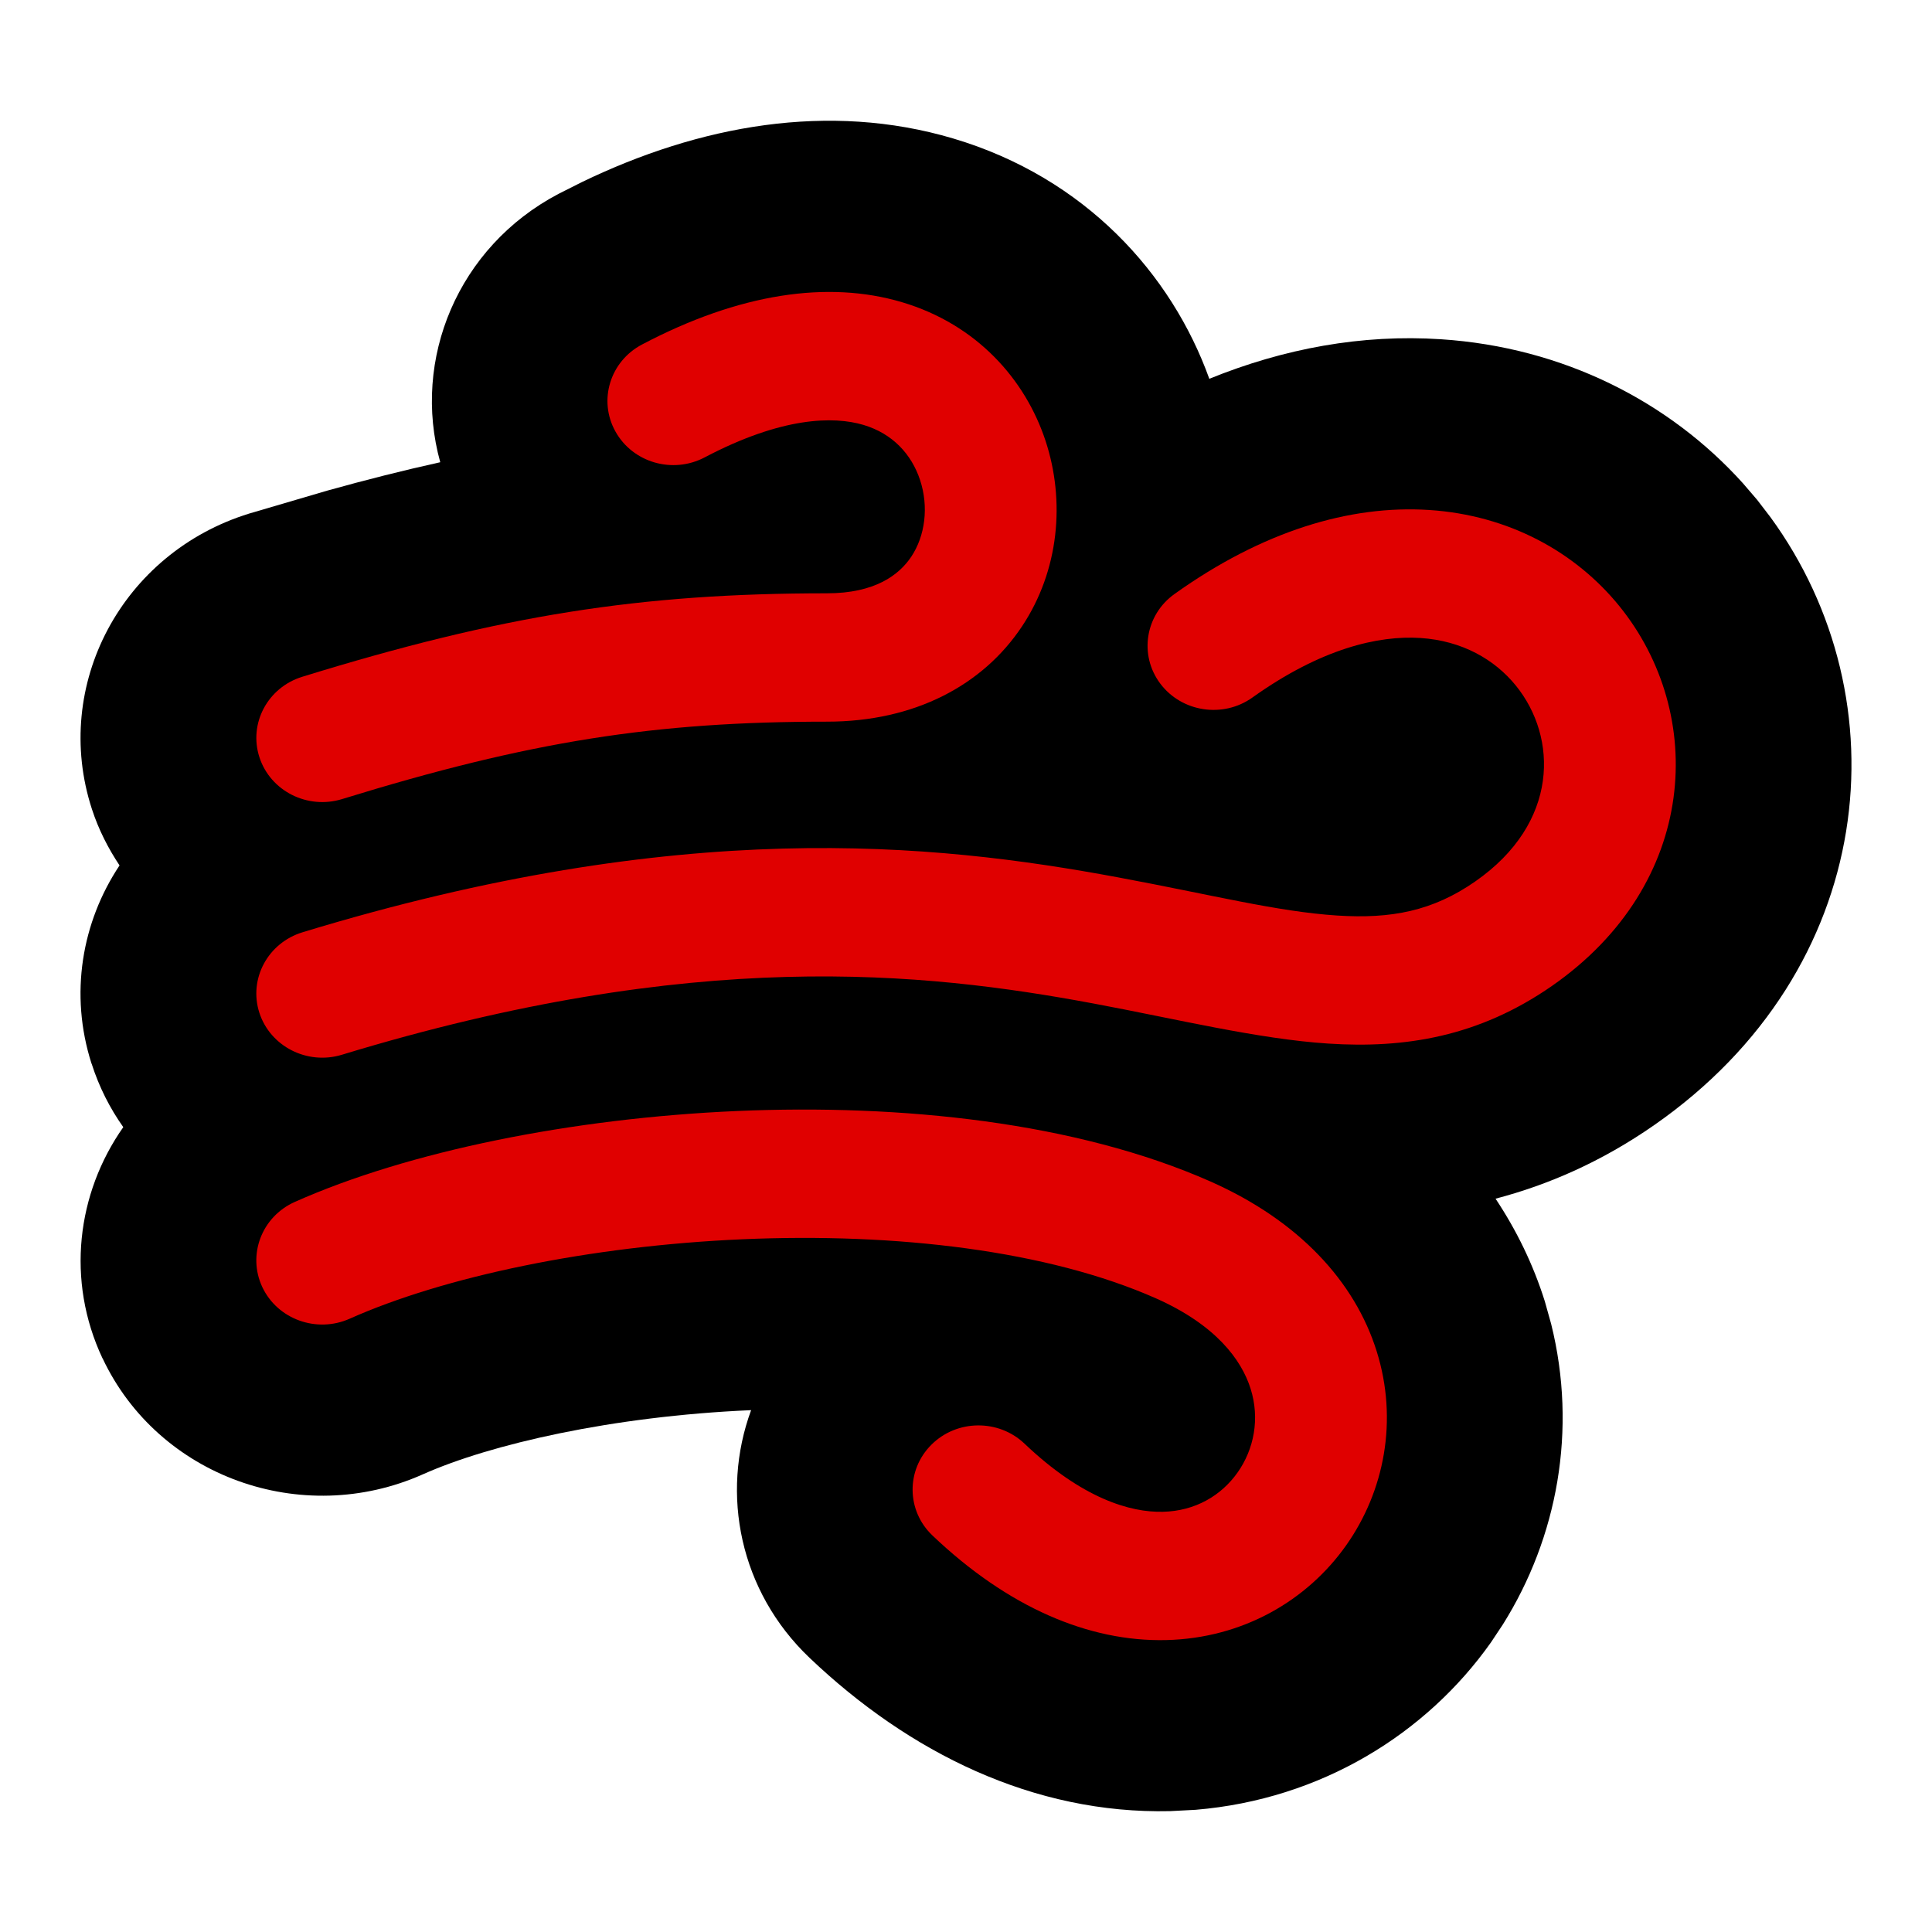
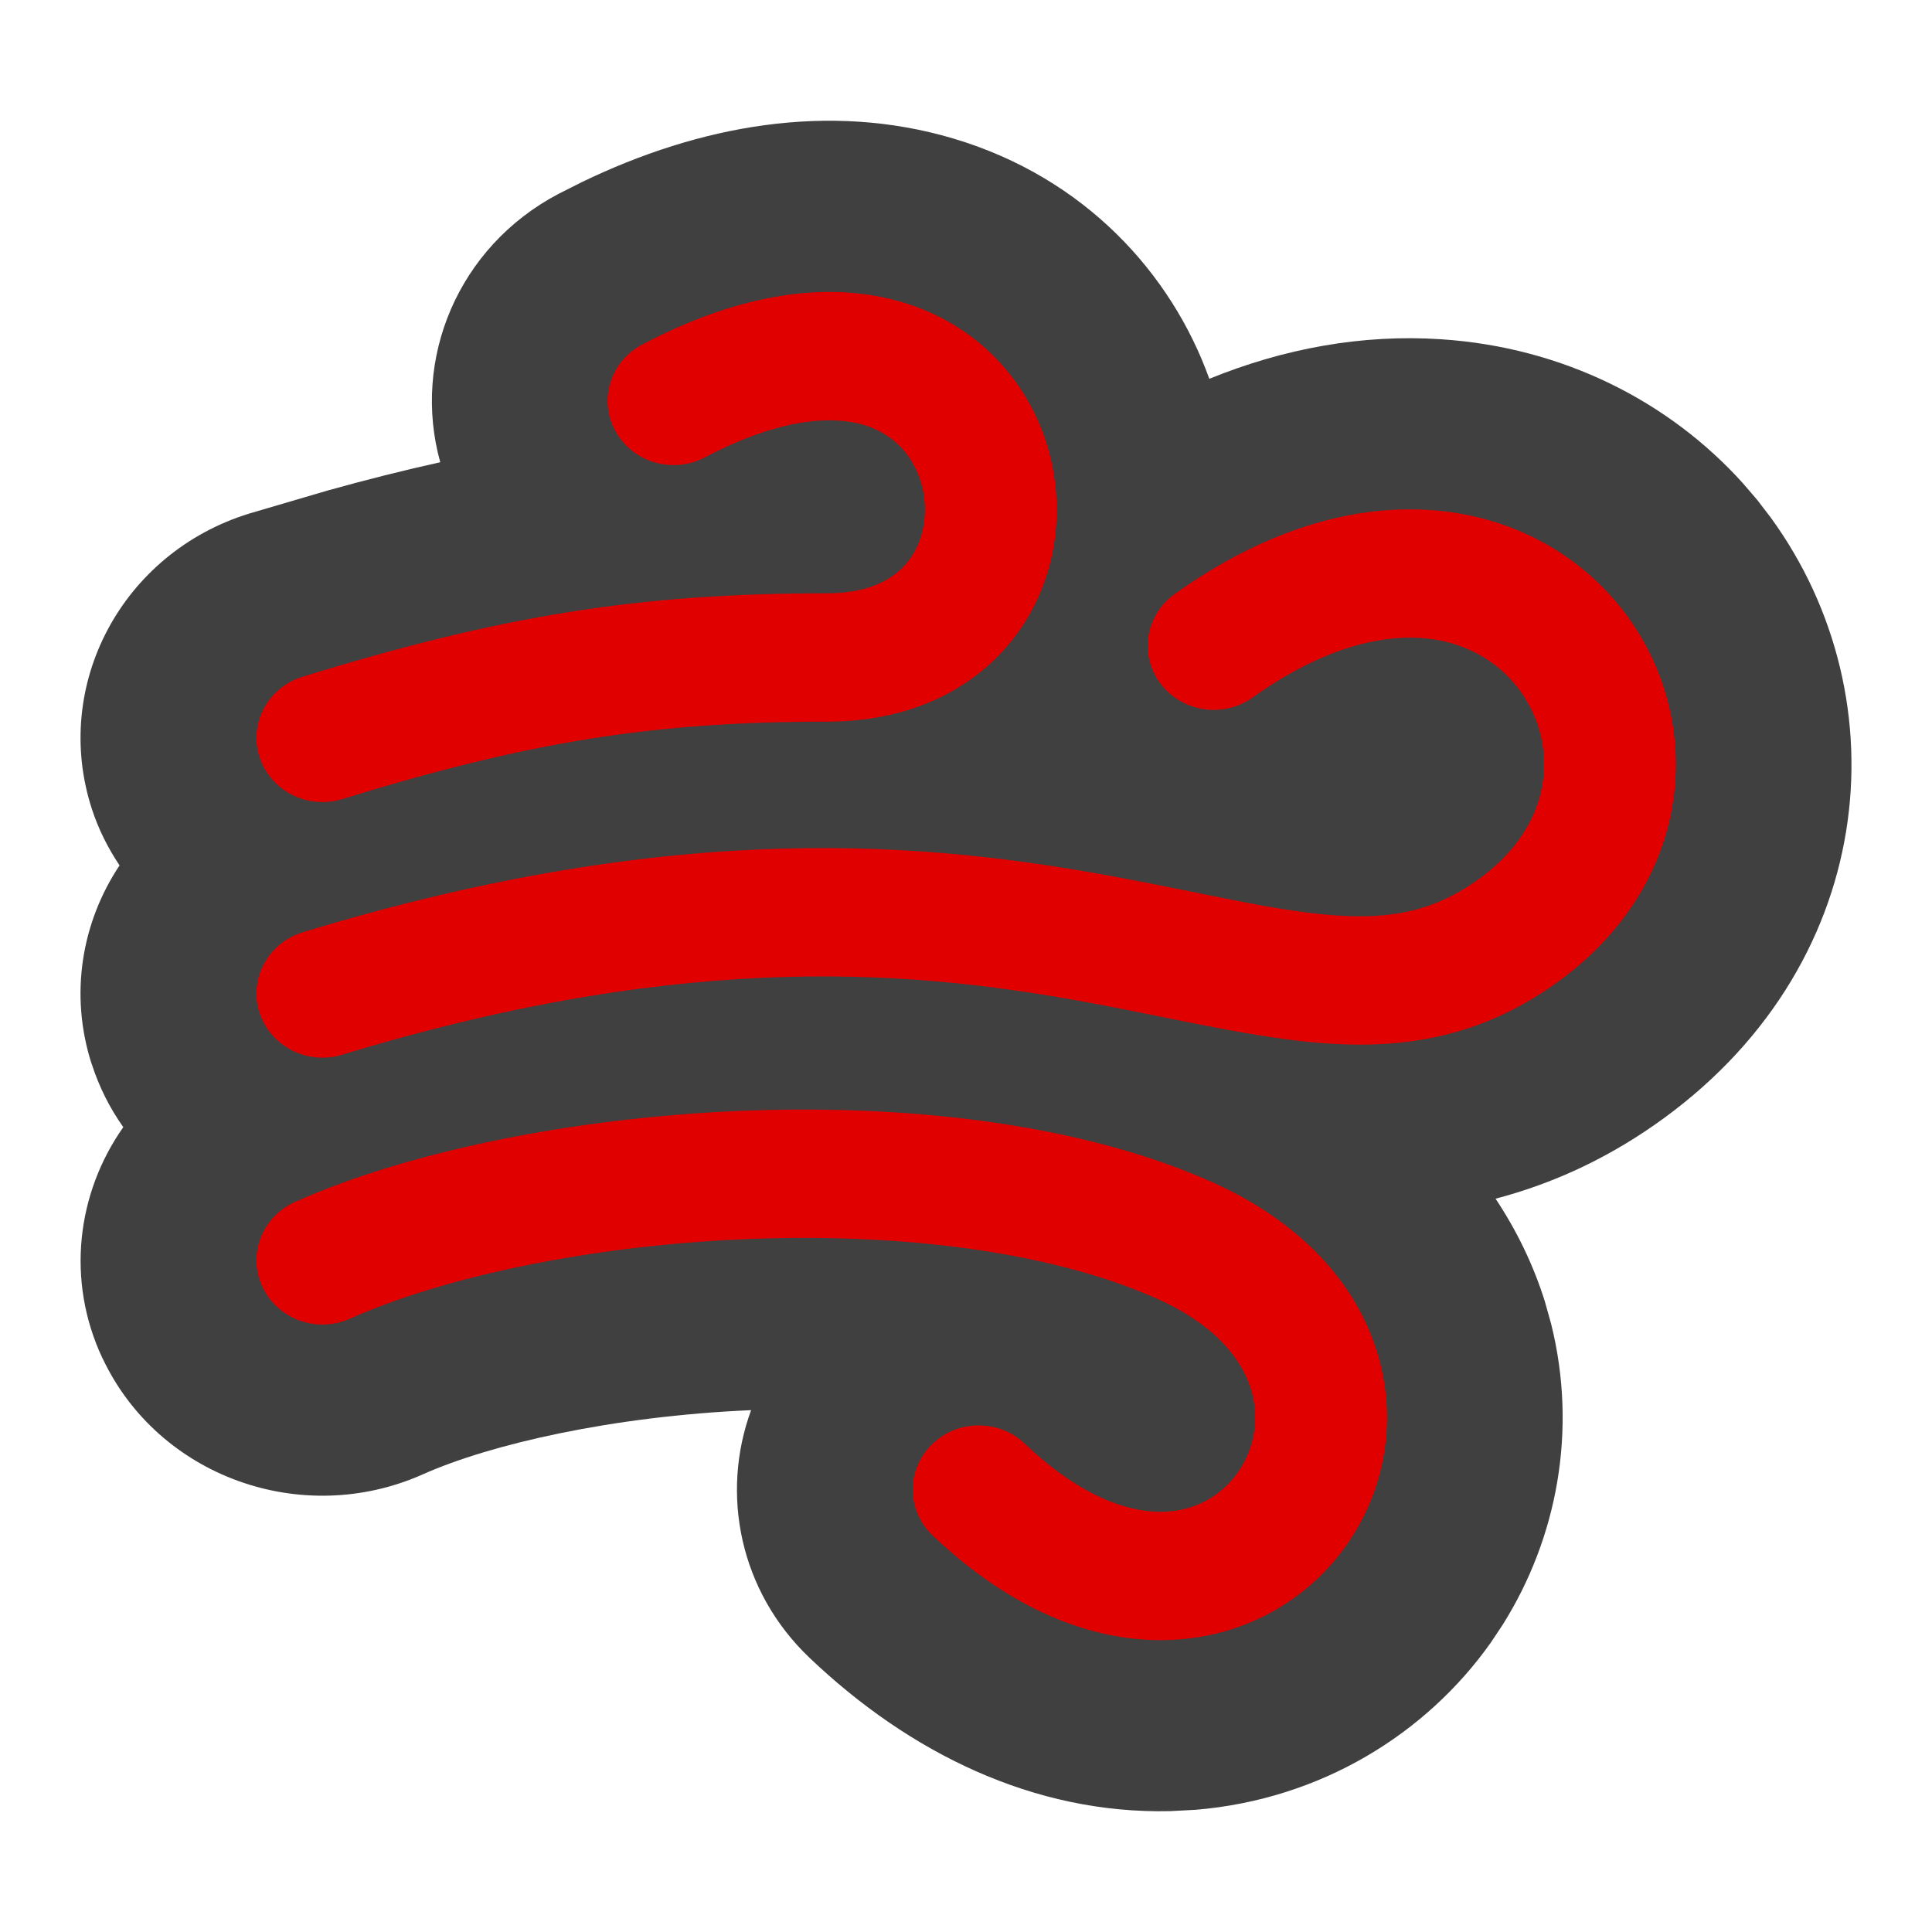
<svg xmlns="http://www.w3.org/2000/svg" width="32" height="32" viewBox="0 0 32 32" fill="none">
-   <path d="M9.636 3.017C11.583 2.076 13.725 1.681 15.789 2.294C17.973 2.943 19.405 4.536 20.03 6.274C21.264 5.772 22.558 5.533 23.867 5.619C25.898 5.752 27.652 6.655 28.868 8.004L29.104 8.279L29.325 8.567C31.531 11.59 31.102 16.059 27.396 18.637C26.525 19.243 25.641 19.626 24.771 19.854C25.118 20.376 25.395 20.943 25.587 21.554L25.692 21.929C26.129 23.684 25.794 25.468 24.893 26.905L24.693 27.206C23.627 28.712 21.887 29.802 19.803 29.976L19.382 29.998C17.119 30.05 15.059 29.03 13.408 27.458C12.253 26.358 11.93 24.745 12.441 23.356C12.438 23.356 12.435 23.357 12.432 23.357C10.139 23.457 8.121 23.921 7.005 24.419C4.995 25.315 2.621 24.455 1.7 22.5L1.698 22.499C1.091 21.209 1.272 19.763 2.042 18.669C1.819 18.355 1.641 18.003 1.518 17.619L1.516 17.617C1.147 16.465 1.355 15.273 1.98 14.334C1.791 14.05 1.632 13.739 1.522 13.4C0.854 11.348 2.021 9.156 4.128 8.506L5.418 8.127C6.066 7.946 6.686 7.79 7.292 7.656C6.818 5.952 7.582 4.09 9.249 3.212L9.636 3.017Z" fill="black" />
+   <path d="M9.636 3.017C11.583 2.076 13.725 1.681 15.789 2.294C17.973 2.943 19.405 4.536 20.03 6.274C21.264 5.772 22.558 5.533 23.867 5.619C25.898 5.752 27.652 6.655 28.868 8.004L29.104 8.279L29.325 8.567C31.531 11.59 31.102 16.059 27.396 18.637C26.525 19.243 25.641 19.626 24.771 19.854C25.118 20.376 25.395 20.943 25.587 21.554L25.692 21.929C26.129 23.684 25.794 25.468 24.893 26.905L24.693 27.206C23.627 28.712 21.887 29.802 19.803 29.976L19.382 29.998C17.119 30.05 15.059 29.03 13.408 27.458C12.253 26.358 11.93 24.745 12.441 23.356C12.438 23.356 12.435 23.357 12.432 23.357C10.139 23.457 8.121 23.921 7.005 24.419C4.995 25.315 2.621 24.455 1.7 22.5L1.698 22.499C1.091 21.209 1.272 19.763 2.042 18.669C1.819 18.355 1.641 18.003 1.518 17.619L1.516 17.617C1.147 16.465 1.355 15.273 1.98 14.334C1.791 14.05 1.632 13.739 1.522 13.4C0.854 11.348 2.021 9.156 4.128 8.506L5.418 8.127C6.066 7.946 6.686 7.79 7.292 7.656C6.818 5.952 7.582 4.09 9.249 3.212L9.636 3.017Z" fill="black" fill-opacity="0.75" />
  <path d="M12.204 18.402C14.924 18.284 17.823 18.584 20.051 19.57C21.512 20.218 22.44 21.225 22.802 22.381C23.16 23.521 22.931 24.699 22.295 25.598C21.654 26.504 20.592 27.135 19.313 27.165C18.036 27.194 16.695 26.624 15.444 25.432C15.013 25.022 15.005 24.349 15.427 23.929C15.848 23.509 16.539 23.502 16.97 23.912C17.922 24.819 18.722 25.053 19.26 25.04C19.796 25.028 20.227 24.772 20.497 24.391C20.771 24.004 20.87 23.496 20.714 23.002C20.564 22.523 20.138 21.945 19.147 21.505C17.358 20.713 14.847 20.415 12.301 20.526C9.761 20.636 7.349 21.147 5.792 21.842C5.244 22.086 4.597 21.852 4.345 21.319C4.094 20.785 4.334 20.153 4.882 19.908C6.769 19.067 9.479 18.521 12.204 18.402Z" fill="#E00000" />
  <path d="M4.297 12.543C4.479 13.102 5.092 13.412 5.667 13.235C8.776 12.275 10.852 11.953 13.698 11.953C15.157 11.953 16.283 11.343 16.926 10.377C17.544 9.45 17.646 8.297 17.317 7.3C16.982 6.284 16.178 5.373 14.939 5.005C13.713 4.641 12.243 4.858 10.634 5.706C10.104 5.985 9.906 6.63 10.193 7.146C10.48 7.663 11.142 7.855 11.673 7.575C12.952 6.902 13.807 6.891 14.302 7.038C14.785 7.182 15.098 7.524 15.239 7.95C15.386 8.395 15.323 8.875 15.094 9.22C14.89 9.526 14.488 9.827 13.698 9.827C10.606 9.827 8.306 10.19 5.008 11.209C4.433 11.386 4.115 11.983 4.297 12.543Z" fill="#E00000" />
  <path d="M23.672 8.447C24.996 8.533 26.097 9.147 26.82 10.037C28.269 11.823 28.138 14.637 25.704 16.331C24.492 17.173 23.269 17.368 22.001 17.285C20.83 17.209 19.47 16.874 18.105 16.62C15.296 16.097 11.508 15.689 5.663 17.47C5.088 17.645 4.475 17.332 4.295 16.772C4.116 16.212 4.437 15.616 5.012 15.441C11.279 13.531 15.443 13.96 18.514 14.531C20.089 14.824 21.152 15.099 22.147 15.164C23.045 15.222 23.731 15.089 24.434 14.6C25.828 13.631 25.803 12.212 25.107 11.355C24.756 10.923 24.218 10.612 23.526 10.567C22.83 10.522 21.882 10.741 20.744 11.553C20.258 11.9 19.574 11.796 19.218 11.323C18.862 10.849 18.968 10.184 19.454 9.838C20.906 8.801 22.352 8.361 23.672 8.447Z" fill="#E00000" />
</svg>
